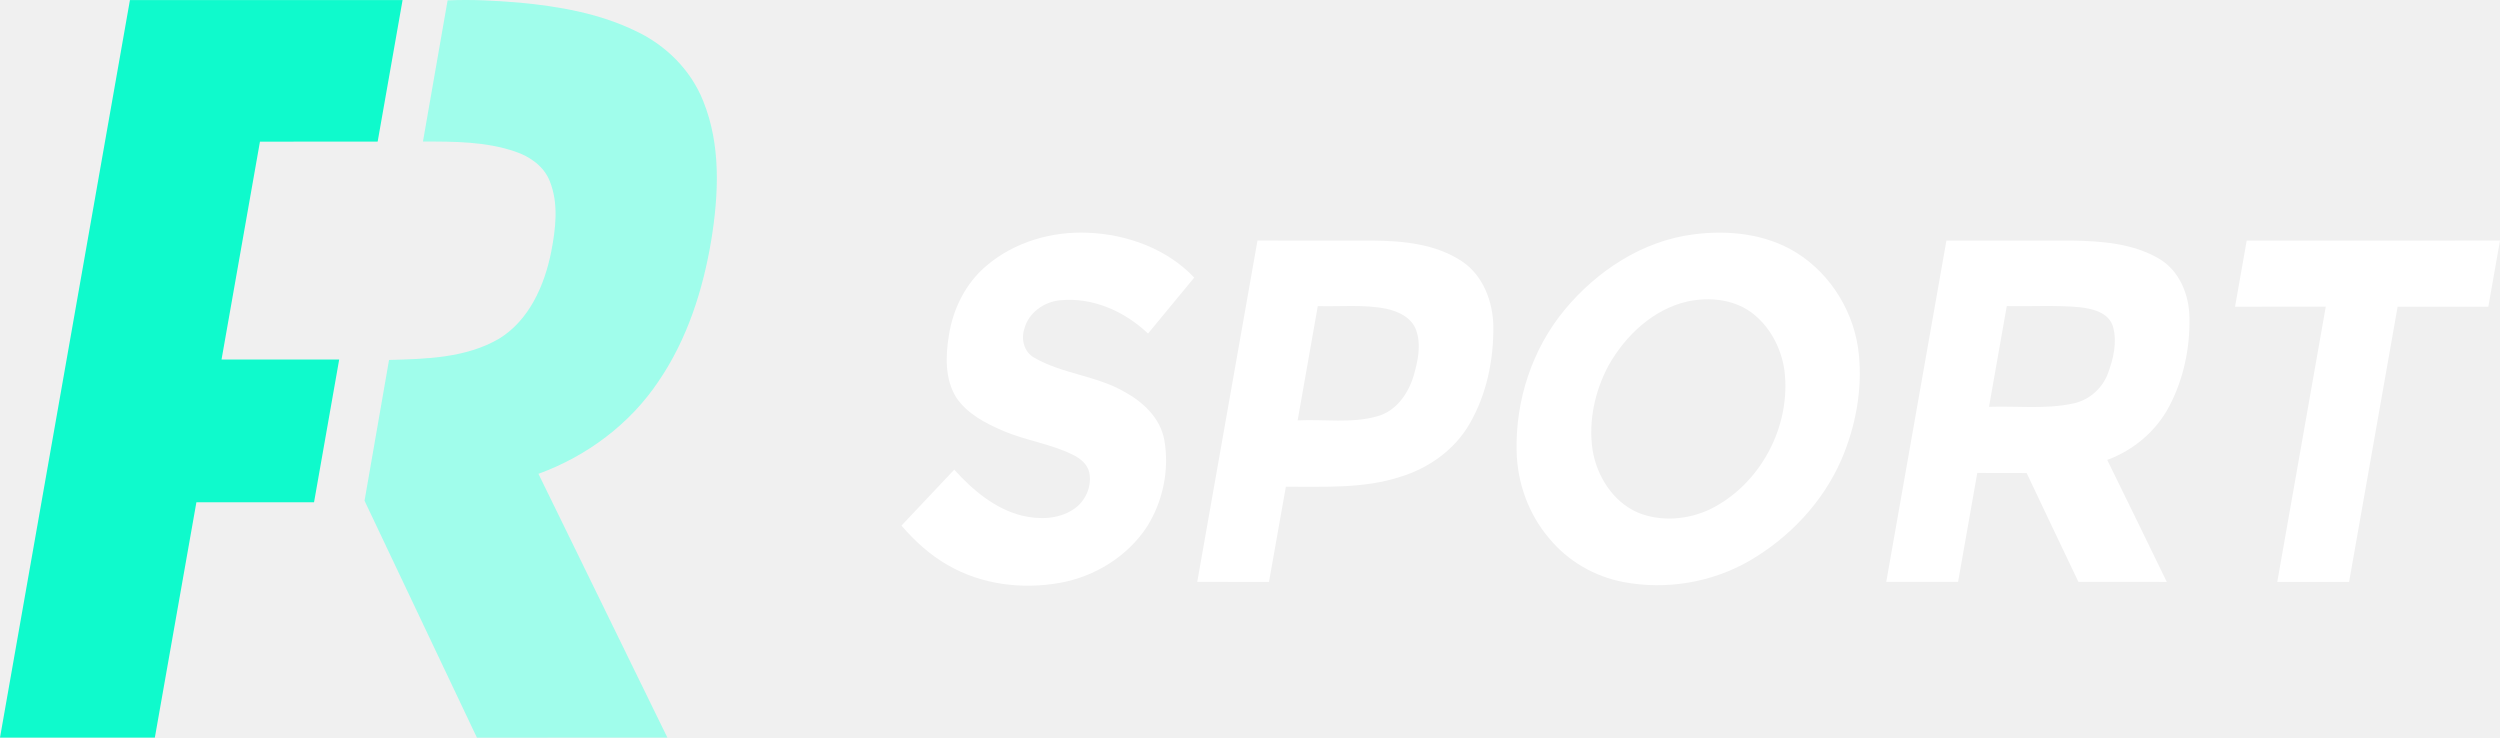
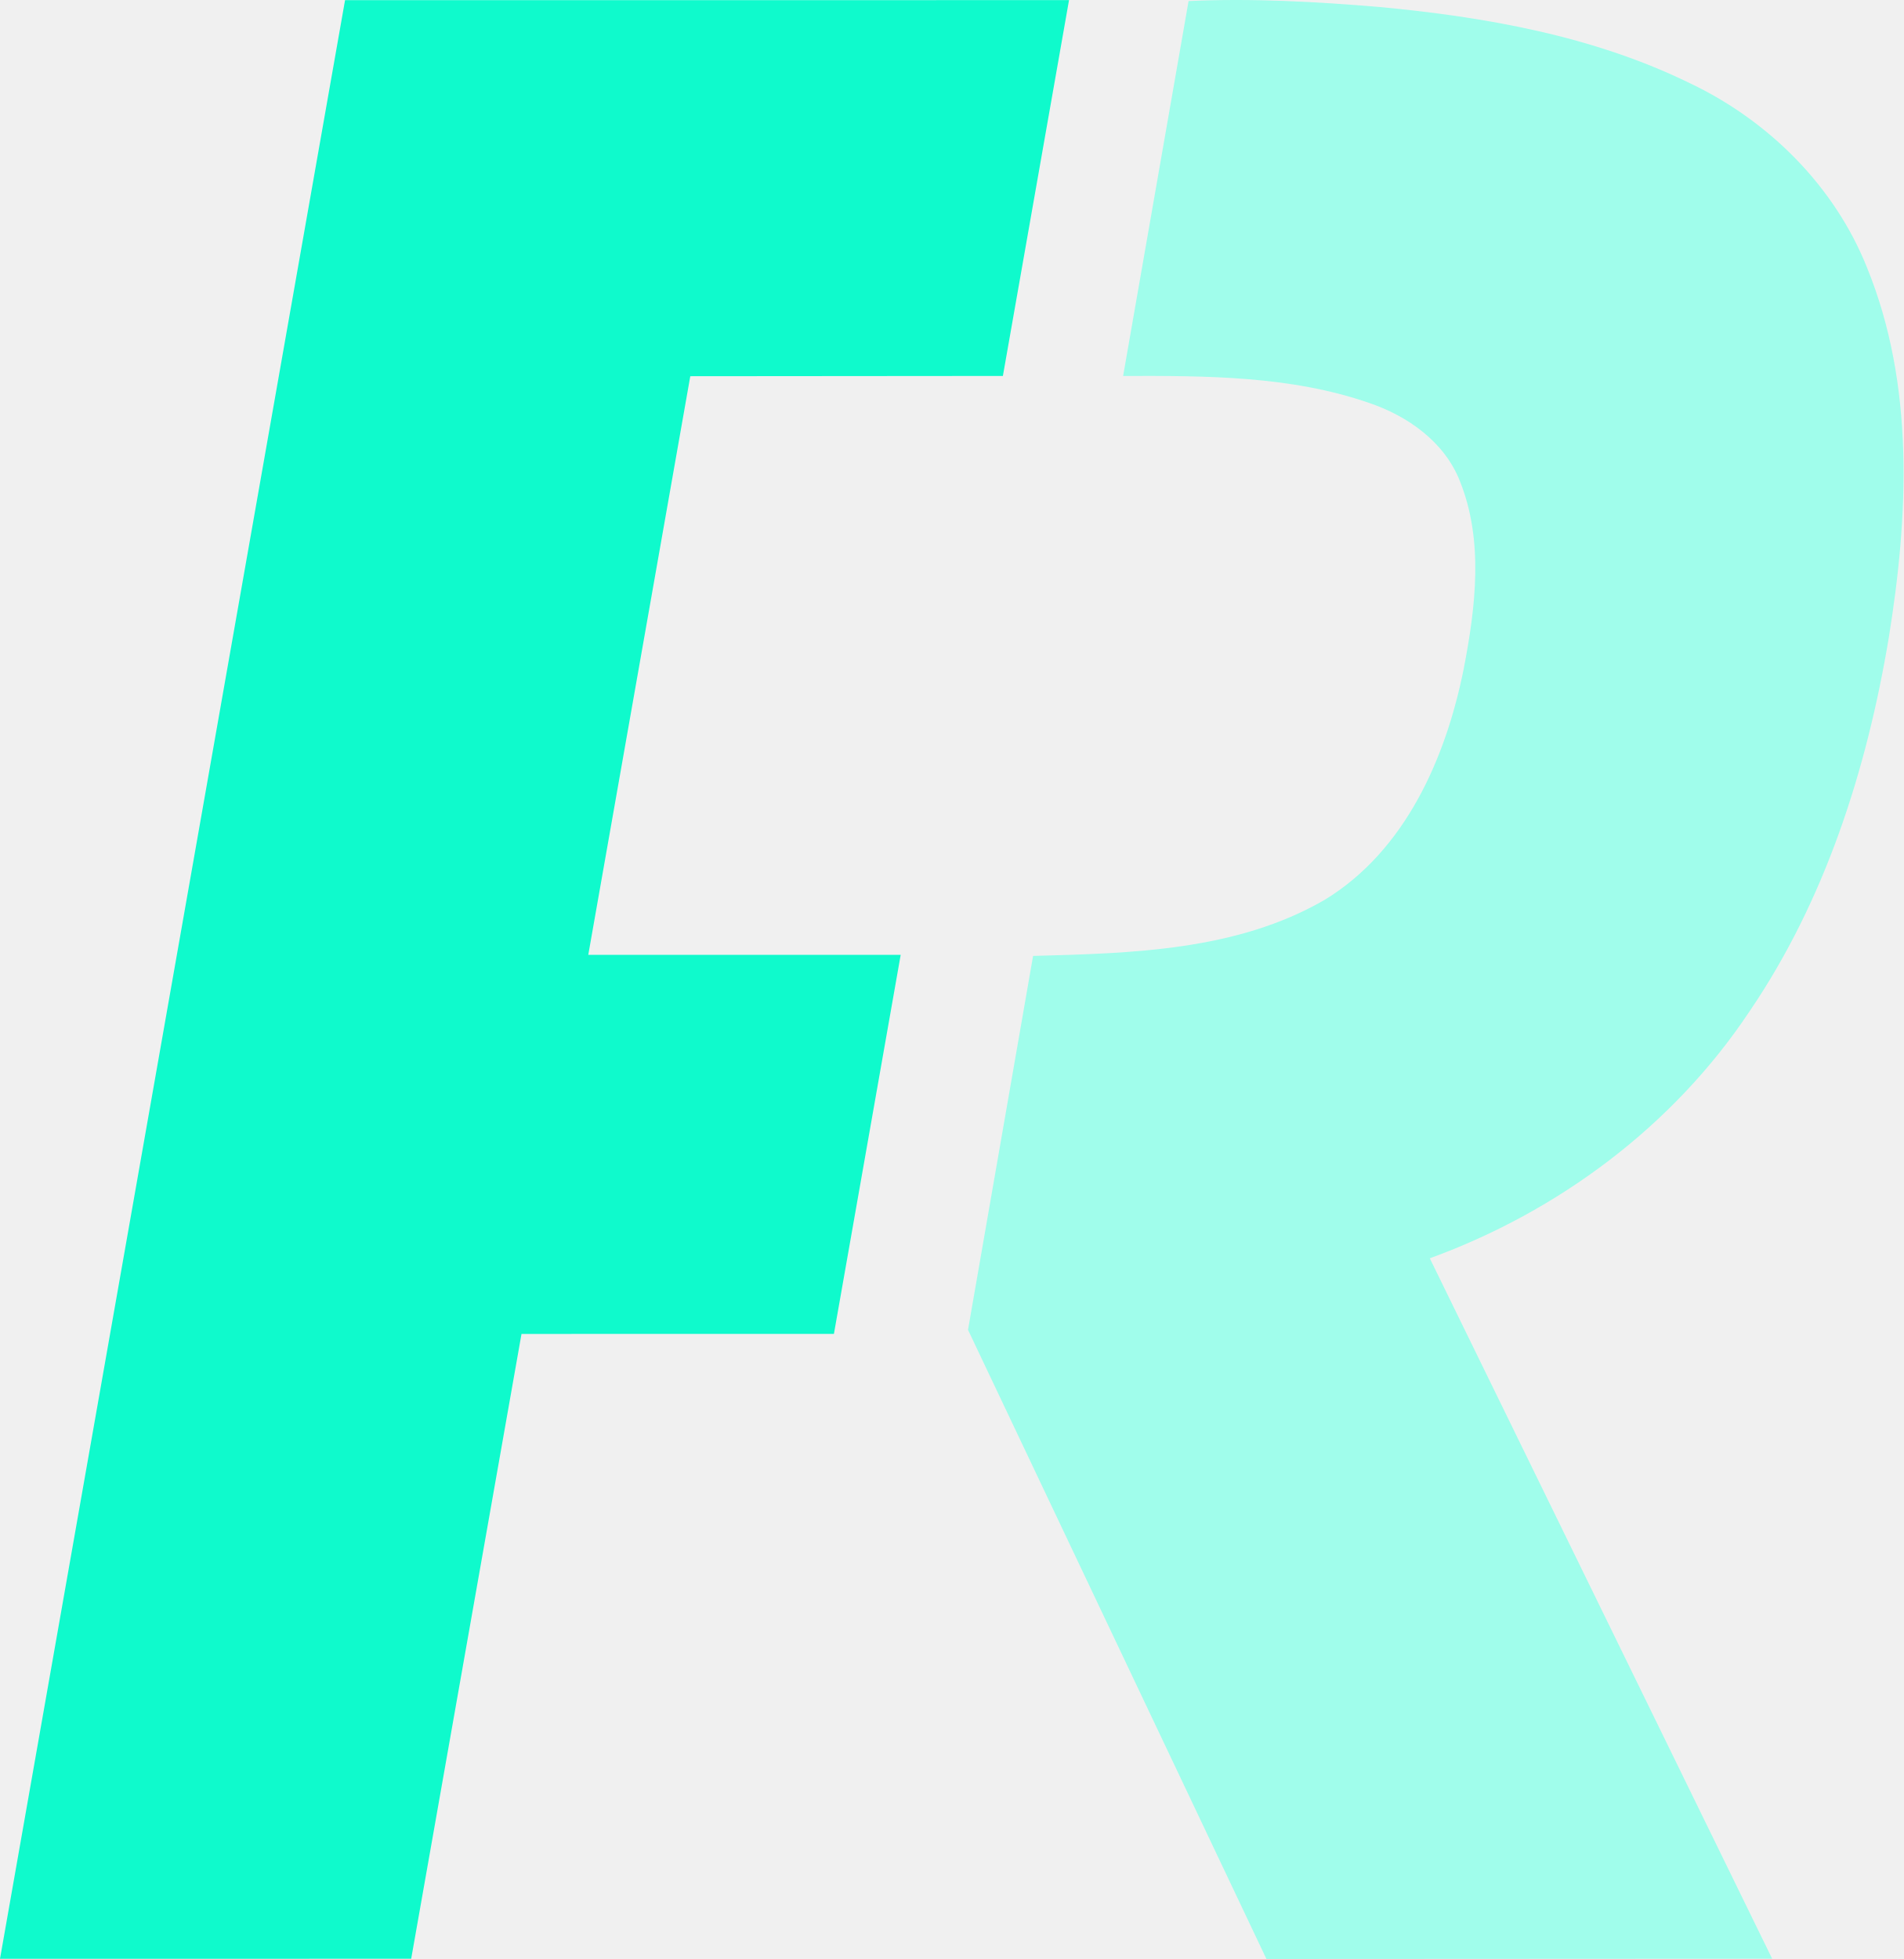
- <svg xmlns="http://www.w3.org/2000/svg" width="1063.96pt" height="313.939pt" viewBox="0 0 1063.96 313.939" version="1.1" id="svg19">
+ <svg xmlns="http://www.w3.org/2000/svg" width="305.078pt" height="313.939pt" viewBox="0 0 305.078 313.939" version="1.1" id="svg19">
  <defs id="defs23" />
  <path style="opacity:1;fill:#0ffacc" id="path2" d="m 55.3,0.029 116.03,-0.01 -10.6,60.23 -50.1,0.04 -16.35,92.73 h 50.07 l -10.7,60.74 -50.07,0.01 -17.68,100.13 -65.9,0.01 z" />
  <path style="opacity:1;fill:#a0fdeb;fill-opacity:1" id="path5" d="m 190.49,0.169 c 10.2,-0.47 20.42,0.1 30.59,0.95 17.01,1.6 34.23,4.63 49.7,12.19 12.66,6 23.25,16.52 28.46,29.62 7.62,18.72 6.64,39.62 3.48,59.2 -3.52,21.17 -10.22,42.19 -22.39,60.04 -12.19,18.29 -30.59,31.99 -51.18,39.48 l 54.87,112.25 -81.05,0.04 -47.83,-100.83 10.43,-59.92 c 15.82,-0.42 32.64,-0.82 46.72,-8.98 12.95,-7.87 19.45,-22.77 22.31,-37.1 1.89,-9.83 3.21,-20.44 -0.62,-29.99 -2.46,-6.29 -8.35,-10.45 -14.56,-12.55 -12.63,-4.37 -26.21,-4.35 -39.42,-4.32 z" />
-   <g id="#000000ff" transform="translate(-92.94,-92.98062)" style="fill:#ffffff;fill-opacity:1">
-     <path d="m 512.95,205.92 c 11.87,-10.01 27.7,-14.58 43.09,-13.88 16.62,0.69 33.55,6.83 45.15,19.07 l -19.67,23.83 c -9.92,-9.46 -23.6,-15.56 -37.47,-14.16 -6.82,0.64 -13.41,5.33 -15.16,12.13 -1.5,4.43 -0.12,9.84 4.09,12.24 11.94,6.95 26.39,7.63 38.38,14.51 7.98,4.31 15.38,11.2 17.08,20.5 2.24,12.59 -0.51,26.07 -7.31,36.9 -8.3,12.72 -22.23,21.31 -37.09,23.97 -16.1,2.89 -33.39,0.75 -47.65,-7.5 -7.6,-4.31 -14.13,-10.27 -19.8,-16.86 l 22.46,-23.81 c 7.83,8.66 17.26,16.65 28.82,19.57 7.22,1.72 15.44,1.59 21.82,-2.62 5.09,-3.28 8.07,-9.73 6.83,-15.71 -0.8,-3.63 -3.91,-6.12 -7.11,-7.64 -9.44,-4.66 -20.06,-6 -29.68,-10.18 -7.5,-3.21 -15.25,-7.25 -19.89,-14.23 -4.73,-7.72 -4.51,-17.3 -3.13,-25.95 1.71,-11.53 7.19,-22.68 16.24,-30.18 z" id="path8" style="opacity:1;fill:#ffffff;fill-opacity:1" />
-     <path d="m 813.55,192.74 c 14.89,-1.96 30.88,-0.3 43.86,7.75 15.01,9.32 25,25.97 26.65,43.52 1.49,15.16 -1.46,30.63 -7.44,44.58 -7.88,18.08 -22.05,33.11 -39.02,42.99 -16.07,9.32 -35.51,12.57 -53.74,9.11 -12.32,-2.33 -23.77,-8.98 -31.7,-18.7 -8.72,-10.25 -13.51,-23.59 -13.77,-37.01 -0.53,-21.59 6.62,-43.47 20.44,-60.16 13.74,-16.58 33.08,-29.29 54.72,-32.08 m -2.32,28.52 c -14.69,3.28 -26.51,14.47 -33.73,27.29 -5.82,10.88 -8.61,23.64 -6.79,35.92 1.81,11.16 8.66,22.03 19.26,26.65 9.79,4.03 21.22,3.08 30.71,-1.38 21.54,-10.56 34.7,-35.53 31.67,-59.27 -1.4,-9.58 -6.32,-18.86 -14.21,-24.63 -7.69,-5.54 -17.84,-6.5 -26.91,-4.58 z" id="path10" style="opacity:1;fill:#ffffff;fill-opacity:1" />
-     <path d="m 628.1,195.36 c 16.3,0.03 32.59,0.02 48.89,0.01 13.02,0.09 26.88,1.4 38.02,8.75 9.15,6.04 13.34,17.27 13.48,27.9 0.11,14.28 -2.9,28.92 -10.13,41.35 -6.37,11.05 -17.37,18.84 -29.44,22.53 -15.72,5.13 -32.44,4.15 -48.73,4.23 l -7.2,40.52 -30.52,-0.04 25.63,-145.25 m 25.67,27.89 -8.57,48.64 c 11.23,-0.57 22.78,1.37 33.75,-1.71 8.11,-2.14 13.36,-9.65 15.63,-17.33 1.8,-6.24 3.3,-13.15 1.01,-19.45 -1.92,-5.29 -7.5,-7.91 -12.64,-9.01 -9.61,-1.92 -19.46,-0.86 -29.18,-1.14 z" id="path12" style="opacity:1;fill:#ffffff;fill-opacity:1" />
-     <path d="m 921.3,195.38 c 17.88,-0.01 35.76,0.01 53.64,-0.01 12.55,0.22 25.82,1.2 36.88,7.73 8.62,5.06 12.76,15.22 12.91,24.89 0.29,13.07 -2.5,26.38 -8.63,37.97 -5.57,10.55 -15.2,18.66 -26.36,22.75 8.46,17.3 16.97,34.58 25.35,51.92 l -37.62,-0.03 c -7.31,-15.45 -14.76,-30.83 -22.02,-46.3 l -21.01,-0.04 -8.17,46.35 H 895.7 l 25.6,-145.23 m 25.69,27.87 -7.56,42.87 c 11.78,-0.41 23.75,1.07 35.38,-1.33 6.91,-1.28 12.76,-6.28 15.22,-12.85 2.33,-6.26 4.01,-13.32 2.18,-19.91 -1.79,-6.11 -8.82,-7.7 -14.33,-8.32 -10.27,-0.91 -20.6,-0.26 -30.89,-0.46 z" id="path14" style="opacity:1;fill:#ffffff;fill-opacity:1" />
-     <path d="m 1049.1,195.37 107.8,-0.01 -4.97,28.16 -38.6,-0.01 -20.65,117.12 h -30.57 l 20.64,-117.13 -38.61,0.01 z" id="path16" style="opacity:1;fill:#ffffff;fill-opacity:1" />
-   </g>
</svg>
